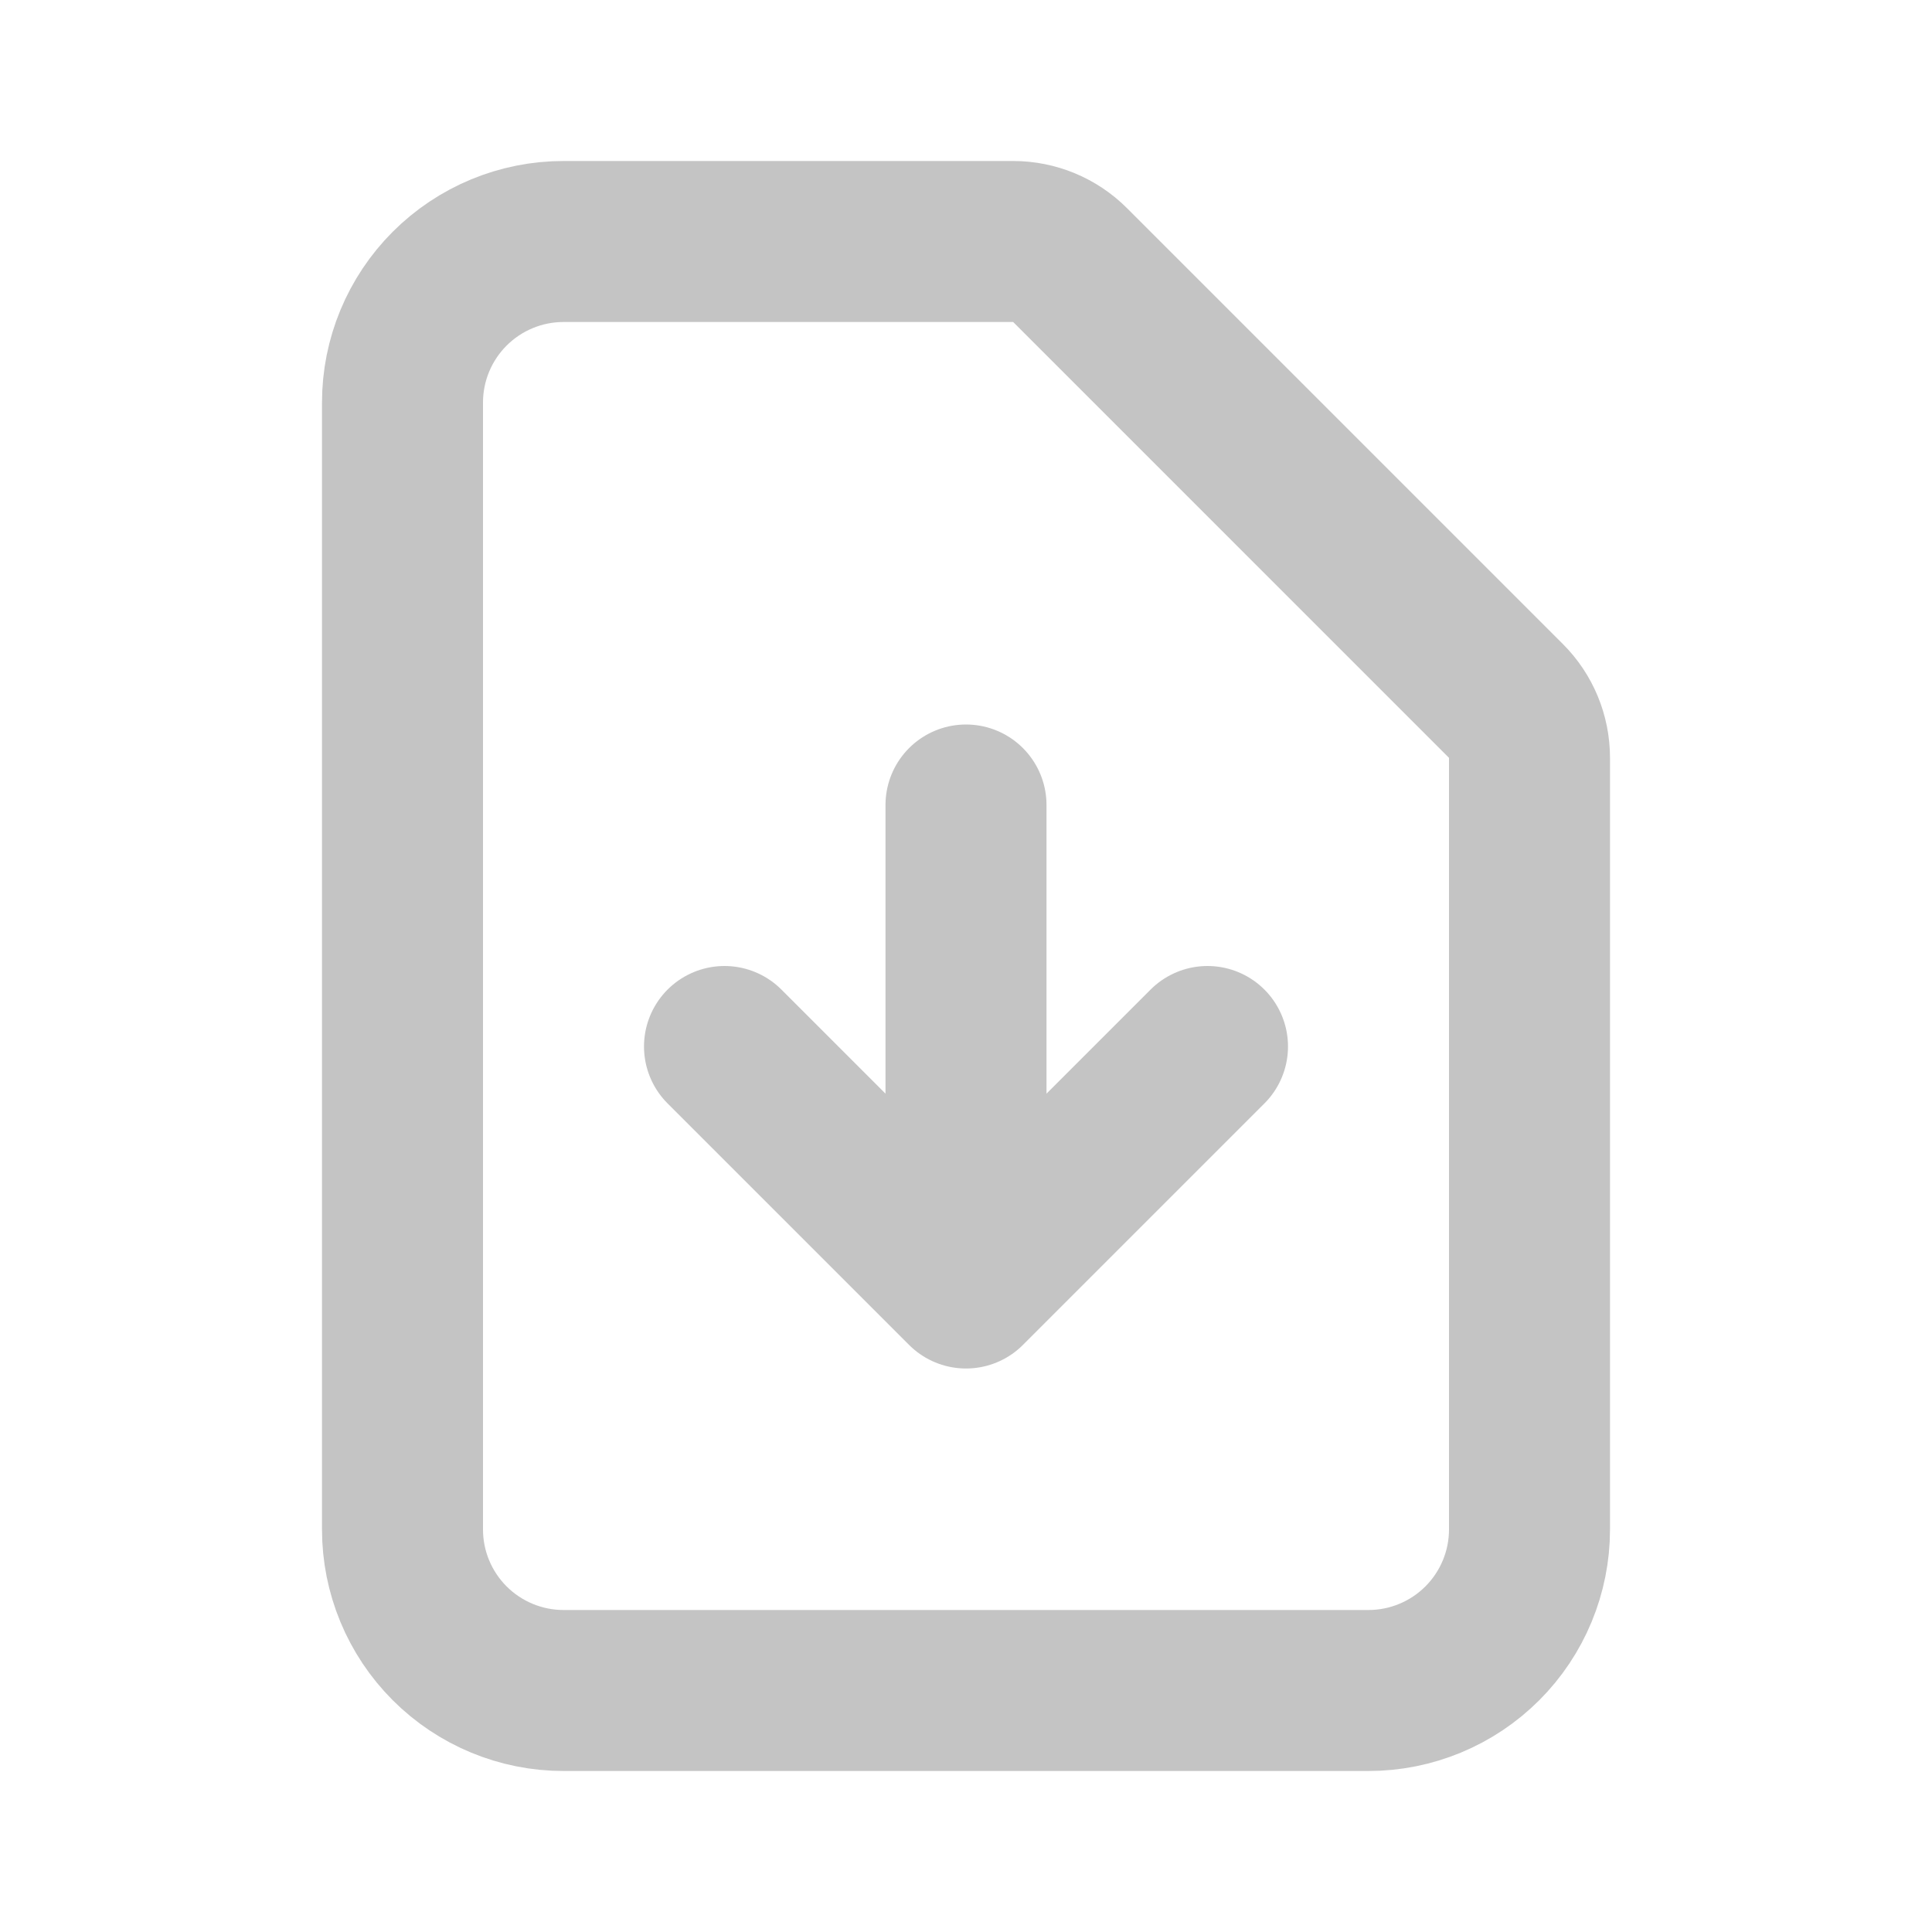
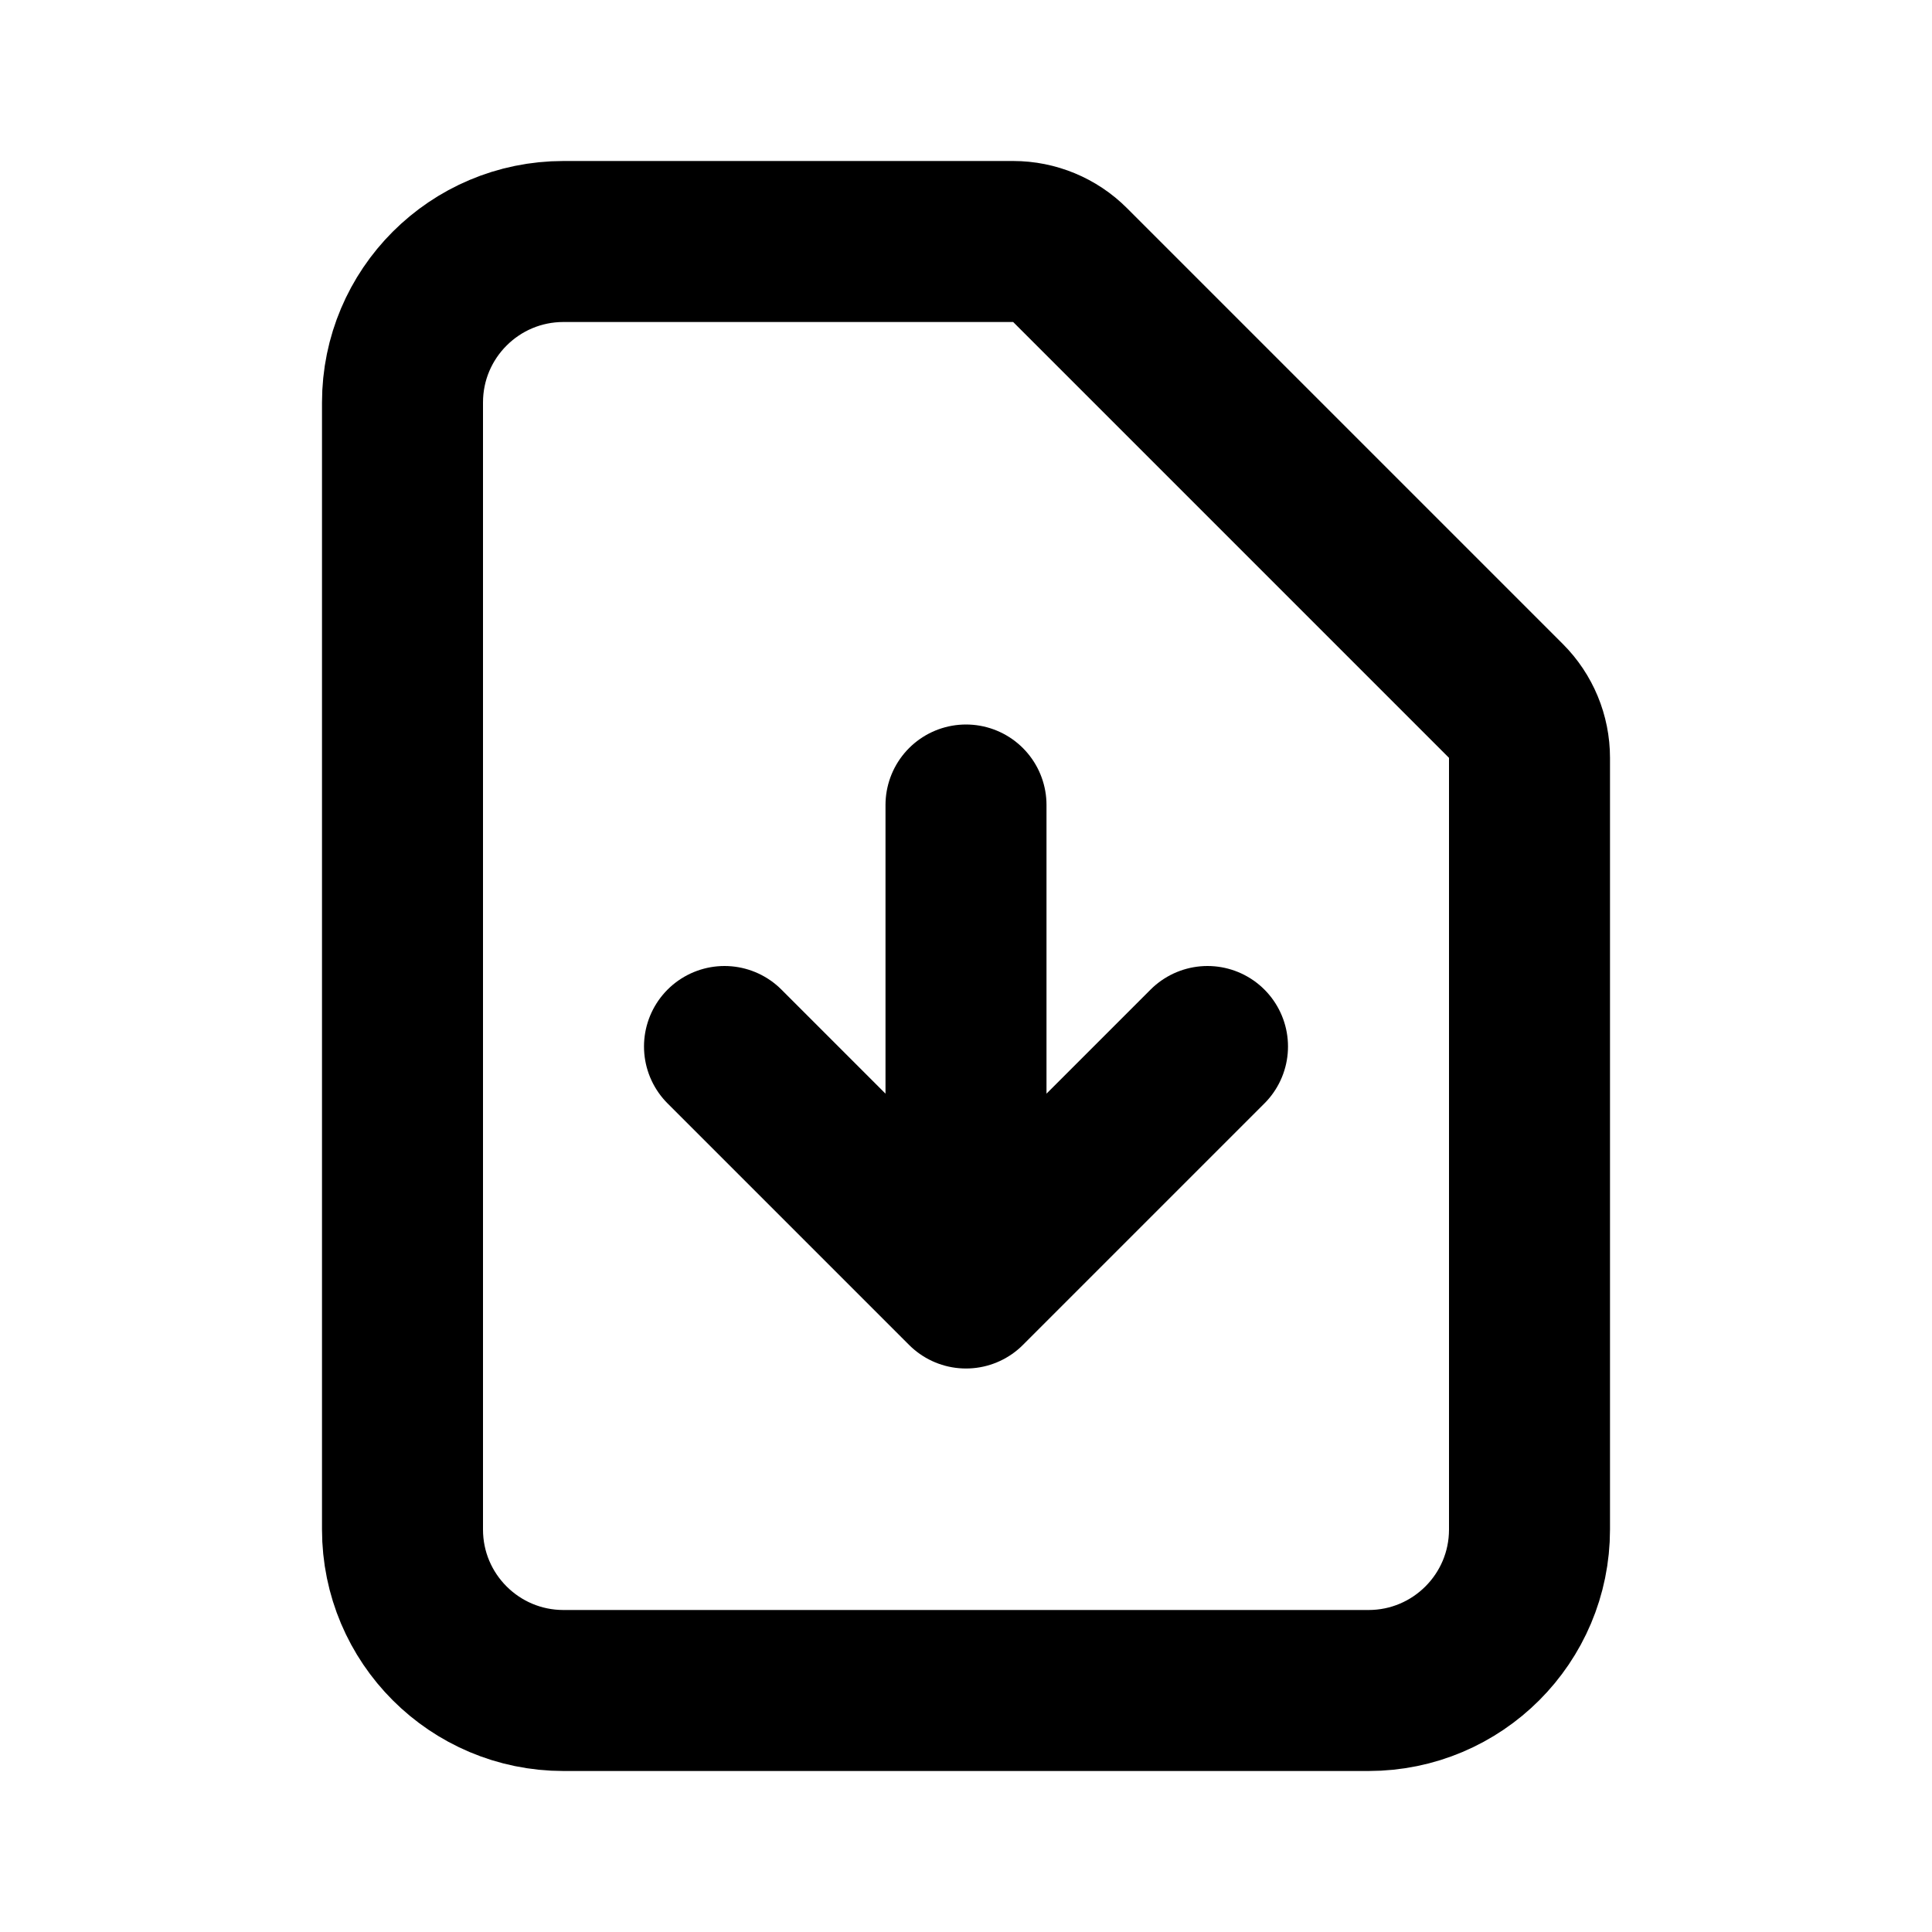
- <svg xmlns="http://www.w3.org/2000/svg" width="24" height="24" viewBox="0 0 24 24" fill="none">
-   <g id="hero, prijem racuna">
-     <g id="Group">
-       <path id="Vector" d="M12 10V16V10ZM12 16L9 13L12 16ZM12 16L15 13L12 16ZM17 21H7C6.47 21 5.961 20.789 5.586 20.414C5.211 20.039 5 19.53 5 19V5C5 4.47 5.211 3.961 5.586 3.586C5.961 3.211 6.47 3 7 3H12.586C12.851 3 13.105 3.105 13.293 3.293L18.707 8.707C18.895 8.894 19 9.149 19 9.414V19C19 19.53 18.789 20.039 18.414 20.414C18.039 20.789 17.53 21 17 21Z" stroke="#C4C4C4" stroke-width="2" stroke-linecap="round" stroke-linejoin="round" />
-     </g>
-   </g>
+ <svg xmlns="http://www.w3.org/2000/svg" class="sidebar-icon mr-m" fill="none" viewBox="0 0 24 24" stroke="currentColor">
+   <path stroke-linecap="round" stroke-linejoin="round" stroke-width="2" d="M12 10v6m0 0l-3-3m3 3l3-3m2 8H7a2 2 0 01-2-2V5a2 2 0 012-2h5.586a1 1 0 01.707.293l5.414 5.414a1 1 0 01.293.707V19a2 2 0 01-2 2z" />
</svg>
